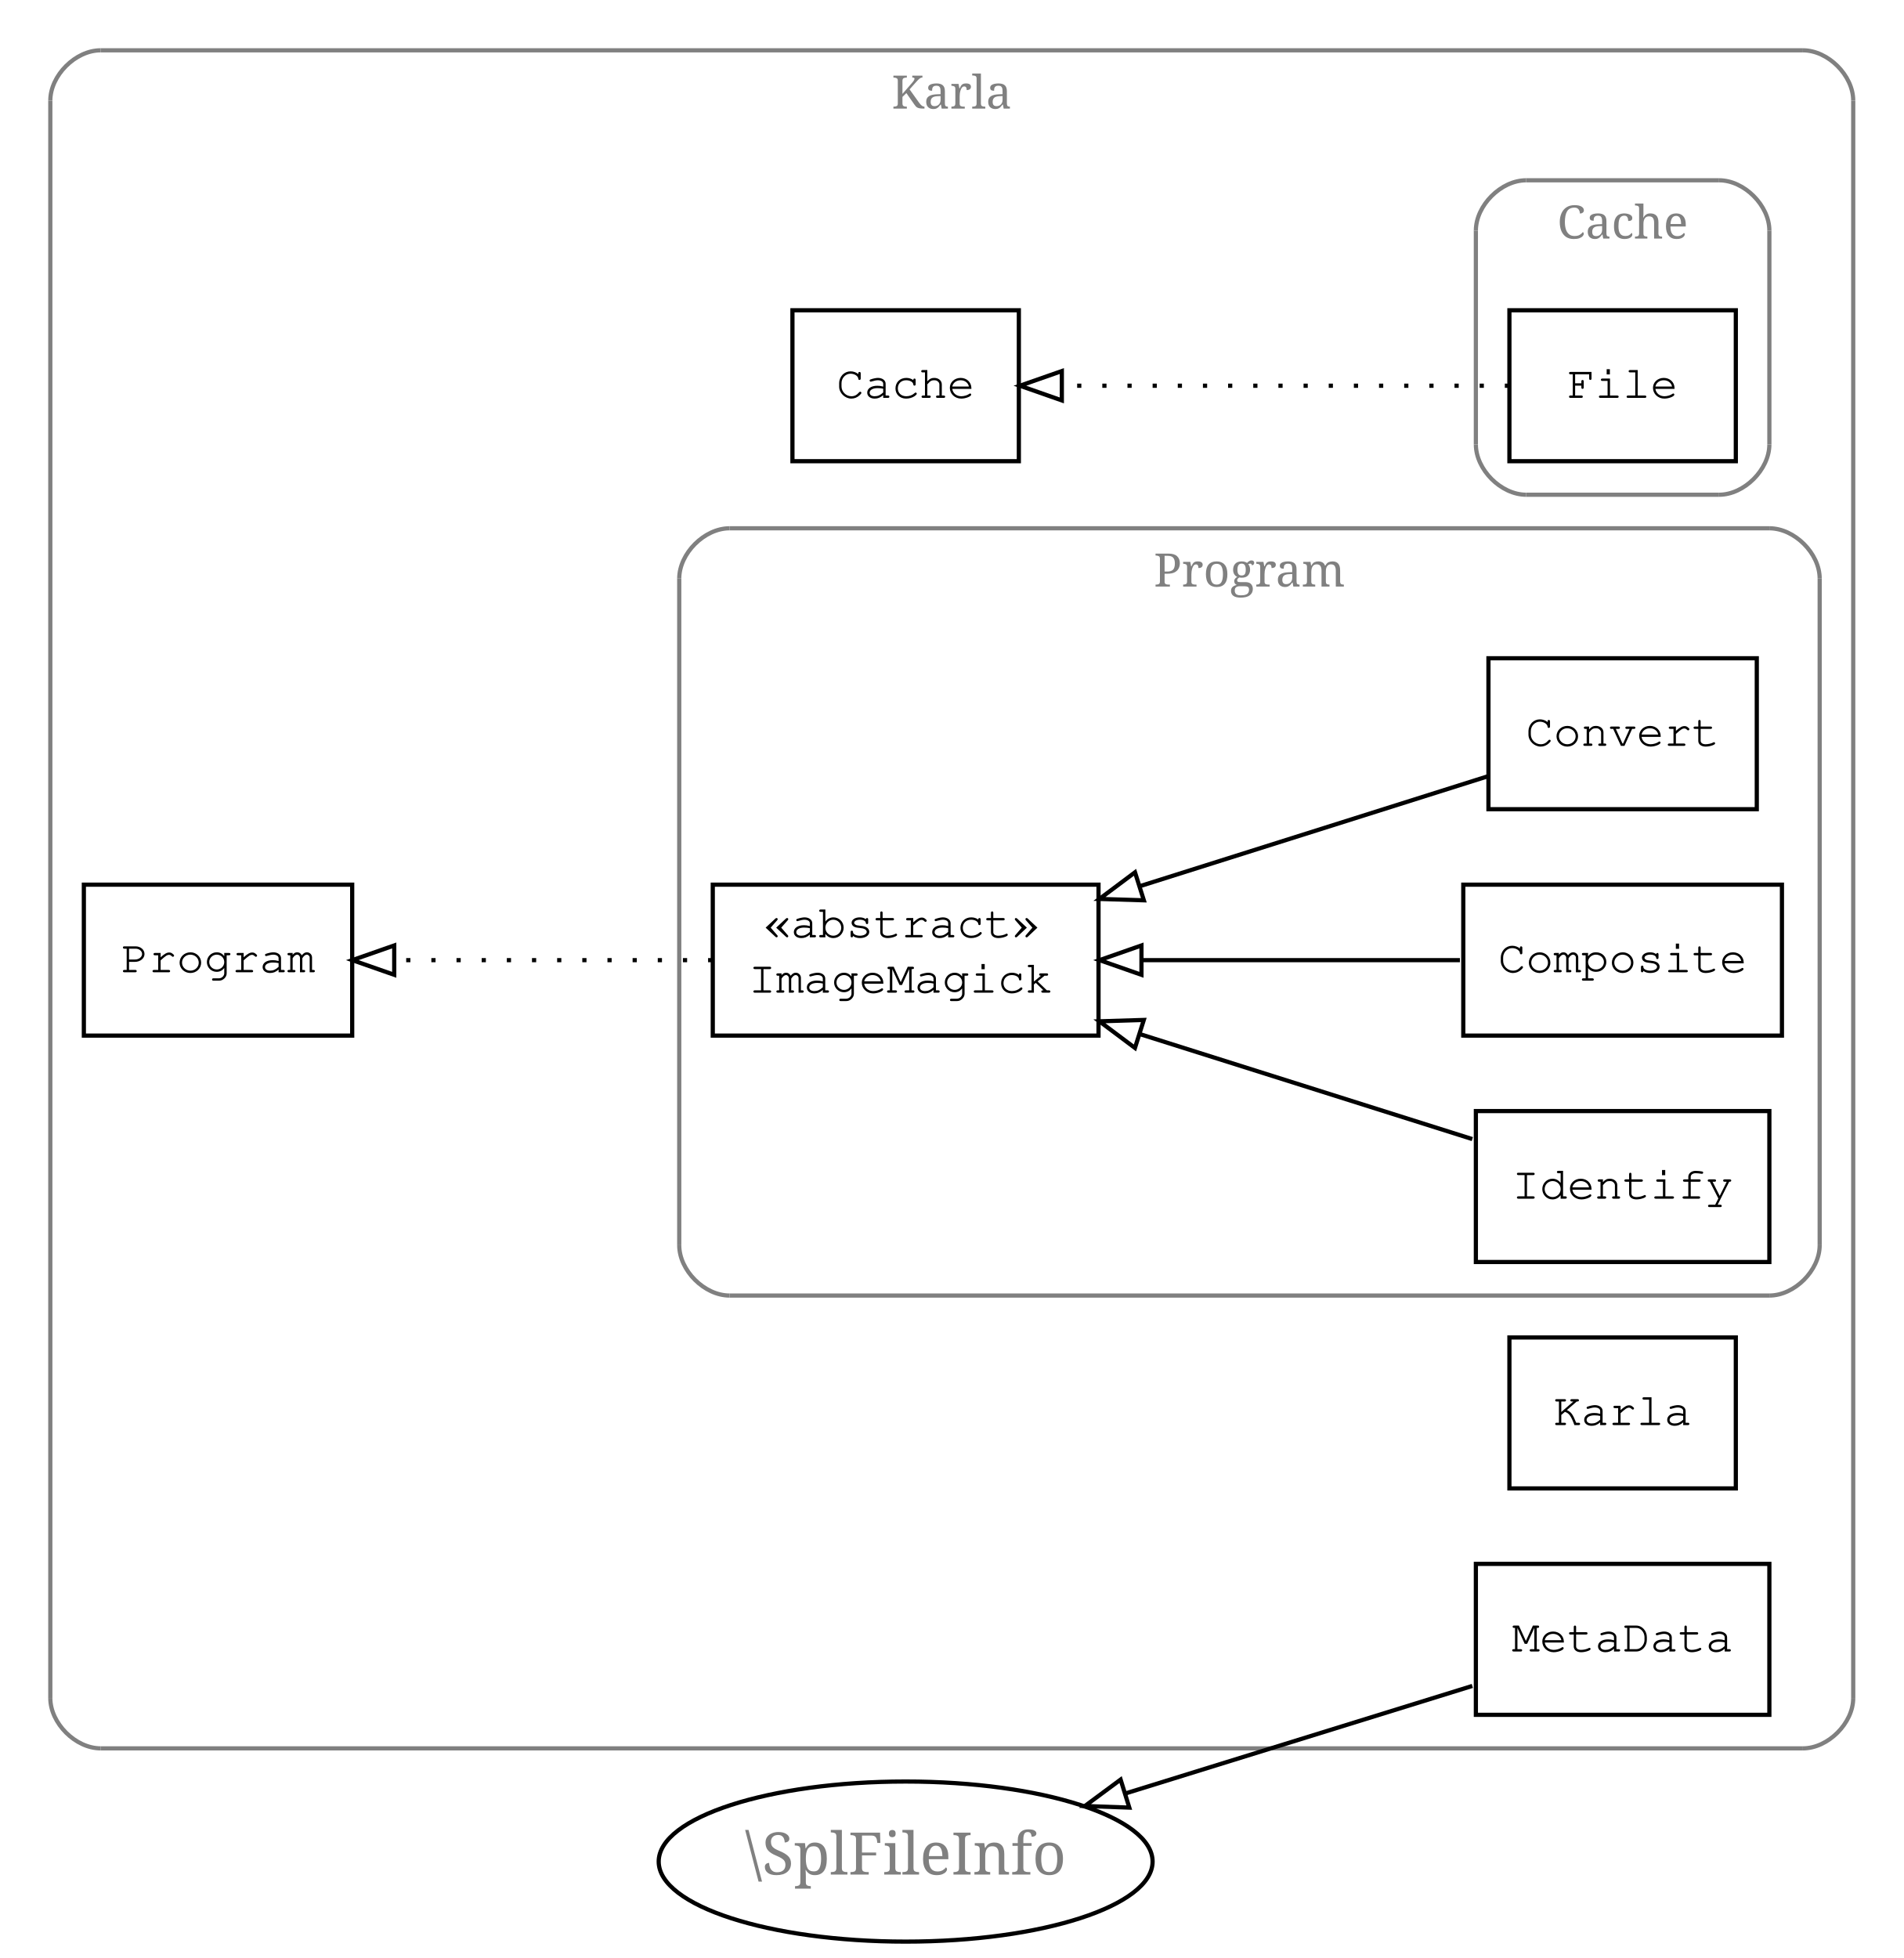
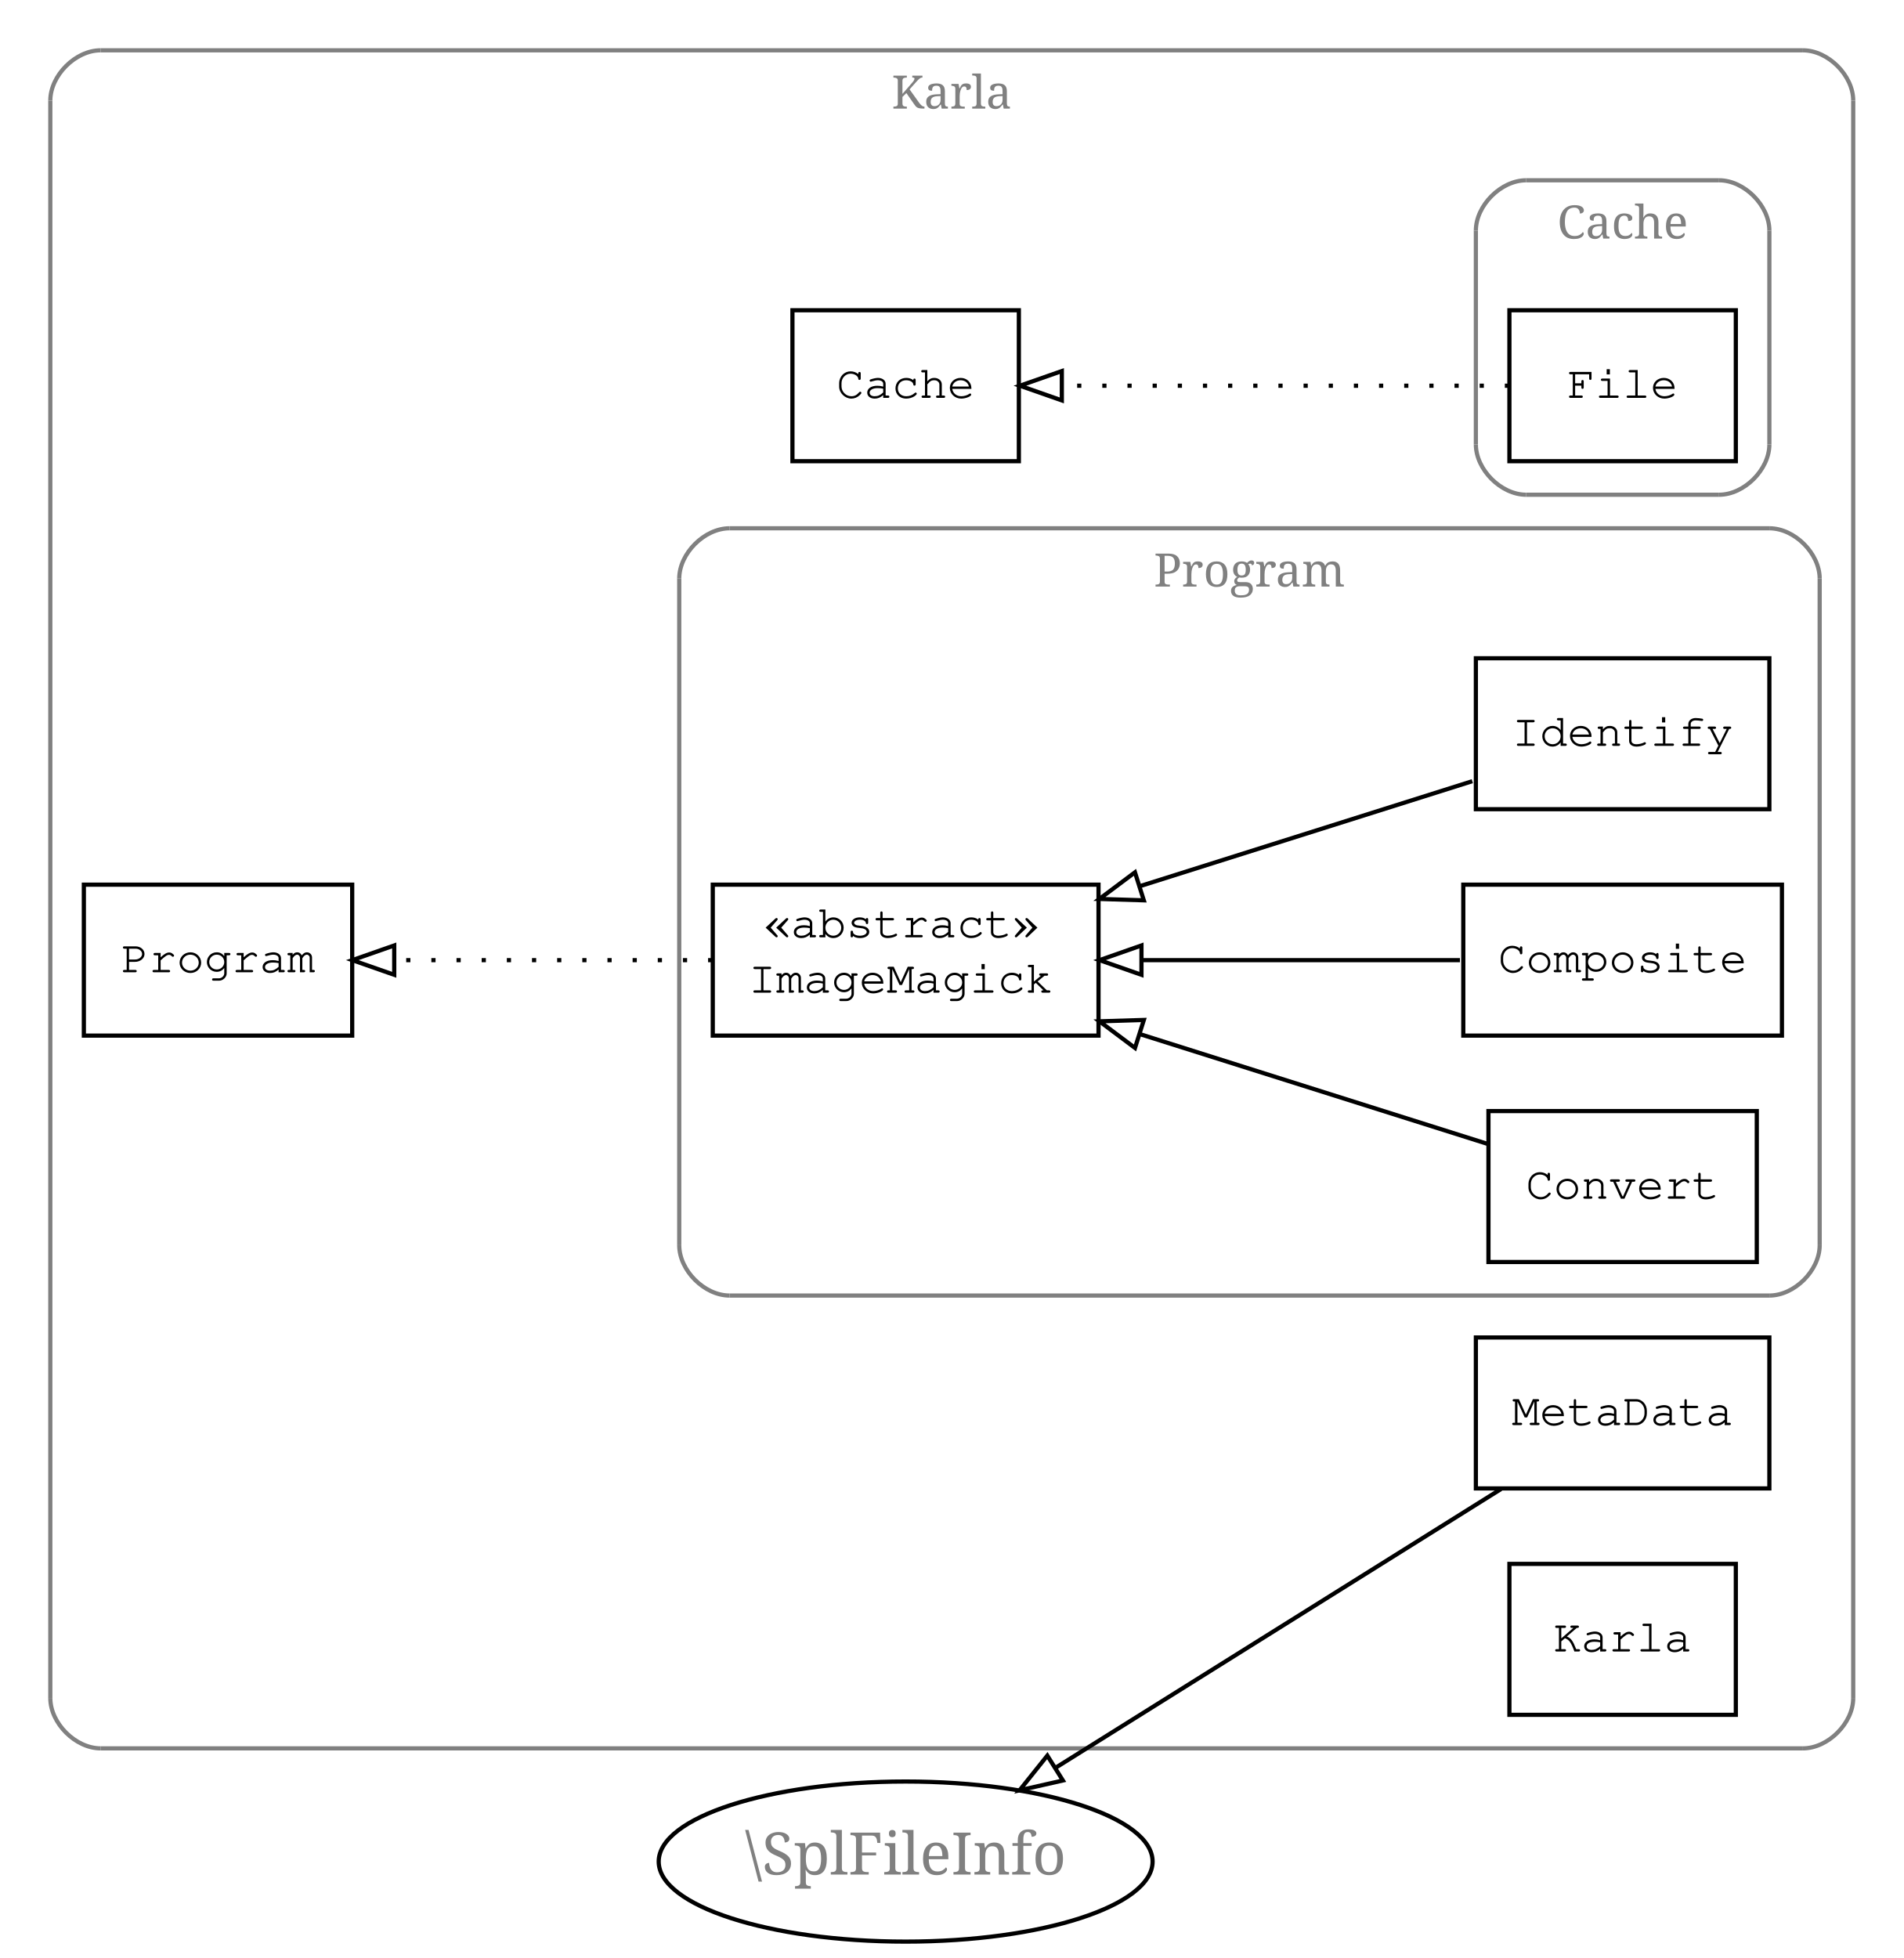
<svg xmlns="http://www.w3.org/2000/svg" xmlns:xlink="http://www.w3.org/1999/xlink" width="454pt" height="467pt" viewBox="0.00 0.00 454.00 467.00">
  <g id="graph1" class="graph" transform="scale(1 1) rotate(0) translate(4 463)">
    <polygon fill="white" stroke="white" points="-4,5 -4,-463 451,-463 451,5 -4,5" />
    <g id="graph2" class="cluster">
      <polyline fill="none" stroke="gray" points="20,-46 426,-46 " />
      <path fill="none" stroke="gray" d="M426,-46C432,-46 438,-52 438,-58" />
      <polyline fill="none" stroke="gray" points="438,-58 438,-439 " />
      <path fill="none" stroke="gray" d="M438,-439C438,-445 432,-451 426,-451" />
      <polyline fill="none" stroke="gray" points="426,-451 20,-451 " />
      <path fill="none" stroke="gray" d="M20,-451C14,-451 8,-445 8,-439" />
      <polyline fill="none" stroke="gray" points="8,-439 8,-58 " />
      <path fill="none" stroke="gray" d="M8,-58C8,-52 14,-46 20,-46" />
      <text text-anchor="middle" x="223" y="-437.1" font-family="Times Roman,serif" font-size="11.00" fill="gray">Karla</text>
    </g>
    <g id="graph3" class="cluster">
      <polyline fill="none" stroke="gray" points="360,-345 406,-345 " />
      <path fill="none" stroke="gray" d="M406,-345C412,-345 418,-351 418,-357" />
      <polyline fill="none" stroke="gray" points="418,-357 418,-408 " />
      <path fill="none" stroke="gray" d="M418,-408C418,-414 412,-420 406,-420" />
      <polyline fill="none" stroke="gray" points="406,-420 360,-420 " />
      <path fill="none" stroke="gray" d="M360,-420C354,-420 348,-414 348,-408" />
      <polyline fill="none" stroke="gray" points="348,-408 348,-357 " />
      <path fill="none" stroke="gray" d="M348,-357C348,-351 354,-345 360,-345" />
      <text text-anchor="middle" x="383" y="-406.1" font-family="Times Roman,serif" font-size="11.00" fill="gray">Cache</text>
    </g>
    <g id="graph4" class="cluster">
      <polyline fill="none" stroke="gray" points="170,-154 418,-154 " />
      <path fill="none" stroke="gray" d="M418,-154C424,-154 430,-160 430,-166" />
      <polyline fill="none" stroke="gray" points="430,-166 430,-325 " />
      <path fill="none" stroke="gray" d="M430,-325C430,-331 424,-337 418,-337" />
      <polyline fill="none" stroke="gray" points="418,-337 170,-337 " />
      <path fill="none" stroke="gray" d="M170,-337C164,-337 158,-331 158,-325" />
      <polyline fill="none" stroke="gray" points="158,-325 158,-166 " />
      <path fill="none" stroke="gray" d="M158,-166C158,-160 164,-154 170,-154" />
      <text text-anchor="middle" x="294" y="-323.1" font-family="Times Roman,serif" font-size="11.00" fill="gray">Program</text>
    </g>
    <g id="node3" class="node">
      <a xlink:href="Cache.File.html" xlink:title="File" target="_parent">
        <polygon fill="none" stroke="black" points="410,-389 356,-389 356,-353 410,-353 410,-389" />
        <text text-anchor="middle" x="383" y="-368.1" font-family="Courier,monospace" font-size="11.00">File</text>
      </a>
    </g>
    <g id="node10" class="node">
      <a xlink:href="Cache.html" xlink:title="Cache" target="_parent">
        <polygon fill="none" stroke="black" points="239,-389 185,-389 185,-353 239,-353 239,-389" />
        <text text-anchor="middle" x="212" y="-368.1" font-family="Courier,monospace" font-size="11.00">Cache</text>
      </a>
    </g>
    <g id="edge15" class="edge">
      <path fill="none" stroke="black" stroke-dasharray="1,5" d="M355.905,-371C327.222,-371 281.741,-371 249.597,-371" />
      <polygon fill="none" stroke="black" points="249.251,-367.5 239.251,-371 249.251,-374.5 249.251,-367.5" />
    </g>
    <g id="node5" class="node">
-       <a xlink:href="Program.Convert.html" xlink:title="Convert" target="_parent">
-         <polygon fill="none" stroke="black" points="415,-306 351,-306 351,-270 415,-270 415,-306" />
-         <text text-anchor="middle" x="383" y="-285.1" font-family="Courier,monospace" font-size="11.00">Convert</text>
+       <a xlink:href="Program.Identify.html" xlink:title="Identify" target="_parent">
+         <polygon fill="none" stroke="black" points="418,-306 348,-306 348,-270 418,-270 418,-306" />
+         <text text-anchor="middle" x="383" y="-285.1" font-family="Courier,monospace" font-size="11.00">Identify</text>
      </a>
    </g>
-     <g id="node6" class="node">
+     <g id="node7" class="node">
      <a xlink:href="Program.ImageMagick.html" xlink:title="«abstract»&lt;br/&gt;ImageMagick" target="_parent">
        <polygon fill="none" stroke="black" points="258,-252 166,-252 166,-216 258,-216 258,-252" />
        <text text-anchor="start" x="178" y="-239.433" font-family="Courier,monospace" font-size="11.00">«abstract»</text>
        <text text-anchor="start" x="174.5" y="-226.233" font-family="Courier,monospace" font-size="11.00">ImageMagick</text>
      </a>
    </g>
-     <g id="edge5" class="edge">
-       <path fill="none" stroke="black" d="M350.836,-277.843C327.572,-270.496 295.535,-260.379 268.098,-251.715" />
-       <polygon fill="none" stroke="black" points="268.812,-248.27 258.222,-248.596 266.704,-254.945 268.812,-248.27" />
+     <g id="edge7" class="edge">
+       <path fill="none" stroke="black" d="M347.153,-276.68C324.227,-269.44 294.012,-259.899 267.966,-251.673" />
+       <polygon fill="none" stroke="black" points="268.801,-248.267 258.212,-248.593 266.694,-254.942 268.801,-248.267" />
    </g>
-     <g id="node9" class="node">
+     <g id="node6" class="node">
+       <a xlink:href="Program.Composite.html" xlink:title="Composite" target="_parent">
+         <polygon fill="none" stroke="black" points="421,-252 345,-252 345,-216 421,-216 421,-252" />
+         <text text-anchor="middle" x="383" y="-231.1" font-family="Courier,monospace" font-size="11.00">Composite</text>
+       </a>
+     </g>
+     <g id="edge9" class="edge">
+       <path fill="none" stroke="black" d="M344.197,-234C321.766,-234 293.149,-234 268.281,-234" />
+       <polygon fill="none" stroke="black" points="268.242,-230.5 258.242,-234 268.242,-237.5 268.242,-230.5" />
+     </g>
+     <g id="node11" class="node">
      <a xlink:href="Program.html" xlink:title="Program" target="_parent">
        <polygon fill="none" stroke="black" points="80,-252 16,-252 16,-216 80,-216 80,-252" />
        <text text-anchor="middle" x="48" y="-231.1" font-family="Courier,monospace" font-size="11.00">Program</text>
      </a>
    </g>
    <g id="edge13" class="edge">
      <path fill="none" stroke="black" stroke-dasharray="1,5" d="M165.88,-234C142.137,-234 113.394,-234 90.234,-234" />
      <polygon fill="none" stroke="black" points="90.025,-230.5 80.025,-234 90.025,-237.5 90.025,-230.5" />
    </g>
-     <g id="node7" class="node">
-       <a xlink:href="Program.Composite.html" xlink:title="Composite" target="_parent">
-         <polygon fill="none" stroke="black" points="421,-252 345,-252 345,-216 421,-216 421,-252" />
-         <text text-anchor="middle" x="383" y="-231.1" font-family="Courier,monospace" font-size="11.00">Composite</text>
+     <g id="node8" class="node">
+       <a xlink:href="Program.Convert.html" xlink:title="Convert" target="_parent">
+         <polygon fill="none" stroke="black" points="415,-198 351,-198 351,-162 415,-162 415,-198" />
+         <text text-anchor="middle" x="383" y="-177.1" font-family="Courier,monospace" font-size="11.00">Convert</text>
      </a>
    </g>
-     <g id="edge7" class="edge">
-       <path fill="none" stroke="black" d="M344.197,-234C321.766,-234 293.149,-234 268.281,-234" />
-       <polygon fill="none" stroke="black" points="268.242,-230.5 258.242,-234 268.242,-237.5 268.242,-230.5" />
+     <g id="edge11" class="edge">
+       <path fill="none" stroke="black" d="M350.836,-190.157C327.572,-197.504 295.535,-207.621 268.098,-216.285" />
+       <polygon fill="none" stroke="black" points="266.704,-213.055 258.222,-219.404 268.812,-219.73 266.704,-213.055" />
    </g>
-     <g id="node8" class="node">
-       <a xlink:href="Program.Identify.html" xlink:title="Identify" target="_parent">
-         <polygon fill="none" stroke="black" points="418,-198 348,-198 348,-162 418,-162 418,-198" />
-         <text text-anchor="middle" x="383" y="-177.1" font-family="Courier,monospace" font-size="11.00">Identify</text>
+     <g id="node9" class="node">
+       <a xlink:href="MetaData.html" xlink:title="MetaData" target="_parent">
+         <polygon fill="none" stroke="black" points="418,-144 348,-144 348,-108 418,-108 418,-144" />
+         <text text-anchor="middle" x="383" y="-123.1" font-family="Courier,monospace" font-size="11.00">MetaData</text>
      </a>
    </g>
-     <g id="edge9" class="edge">
-       <path fill="none" stroke="black" d="M347.153,-191.32C324.227,-198.56 294.012,-208.101 267.966,-216.327" />
-       <polygon fill="none" stroke="black" points="266.694,-213.058 258.212,-219.407 268.801,-219.733 266.694,-213.058" />
-     </g>
-     <g id="node11" class="node">
-       <a xlink:href="Karla.html" xlink:title="Karla" target="_parent">
-         <polygon fill="none" stroke="black" points="410,-144 356,-144 356,-108 410,-108 410,-144" />
-         <text text-anchor="middle" x="383" y="-123.1" font-family="Courier,monospace" font-size="11.00">Karla</text>
-       </a>
-     </g>
-     <g id="node12" class="node">
-       <a xlink:href="MetaData.html" xlink:title="MetaData" target="_parent">
-         <polygon fill="none" stroke="black" points="418,-90 348,-90 348,-54 418,-54 418,-90" />
-         <text text-anchor="middle" x="383" y="-69.1" font-family="Courier,monospace" font-size="11.00">MetaData</text>
-       </a>
-     </g>
-     <g id="node17" class="node">
+     <g id="node14" class="node">
      <ellipse fill="none" stroke="black" cx="212" cy="-19" rx="58.898" ry="19.092" />
      <text text-anchor="middle" x="212" y="-15.9" font-family="Times Roman,serif" font-size="14.00" fill="gray">\SplFileInfo</text>
    </g>
-     <g id="edge11" class="edge">
-       <path fill="none" stroke="black" d="M347.153,-60.889C323.166,-53.455 291.201,-43.548 264.38,-35.235" />
-       <polygon fill="none" stroke="black" points="265.343,-31.869 254.755,-32.252 263.271,-38.555 265.343,-31.869" />
+     <g id="edge5" class="edge">
+       <path fill="none" stroke="black" d="M353.992,-107.849C324.64,-89.482 279.21,-61.055 247.673,-41.321" />
+       <polygon fill="none" stroke="black" points="249.505,-38.339 239.171,-36.002 245.791,-44.273 249.505,-38.339" />
+     </g>
+     <g id="node12" class="node">
+       <a xlink:href="Karla.html" xlink:title="Karla" target="_parent">
+         <polygon fill="none" stroke="black" points="410,-90 356,-90 356,-54 410,-54 410,-90" />
+         <text text-anchor="middle" x="383" y="-69.1" font-family="Courier,monospace" font-size="11.00">Karla</text>
+       </a>
    </g>
  </g>
</svg>
